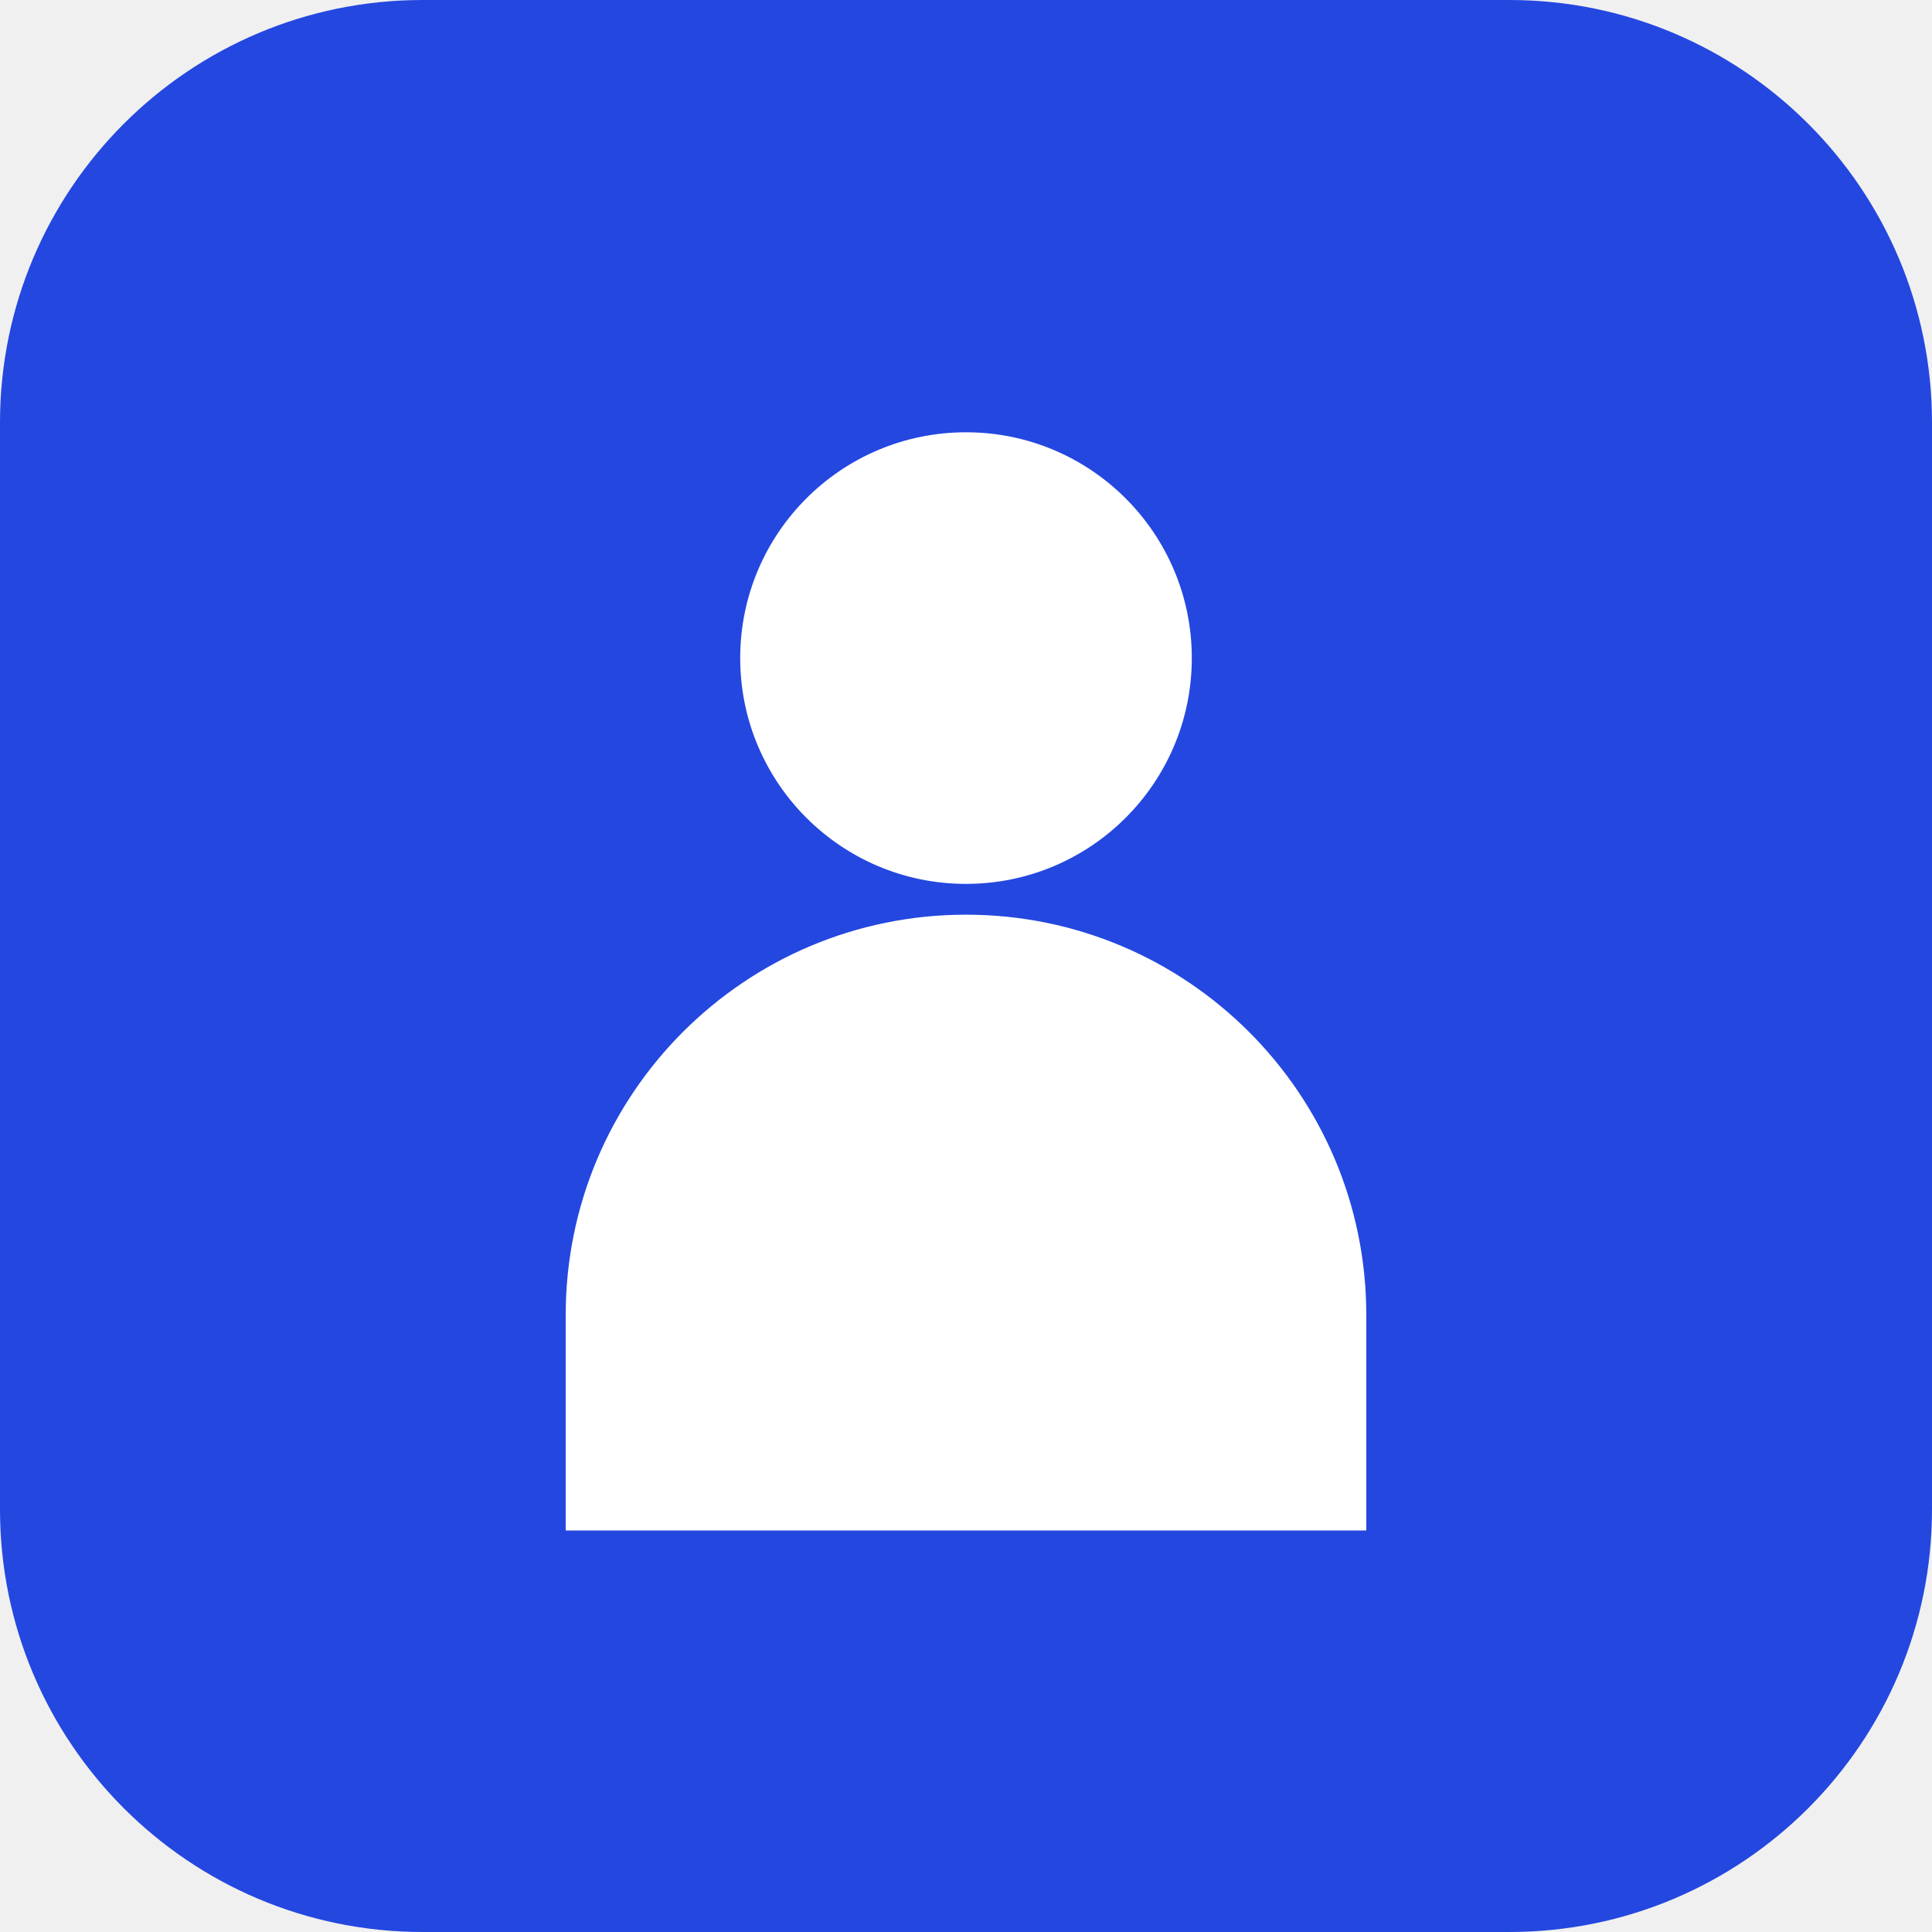
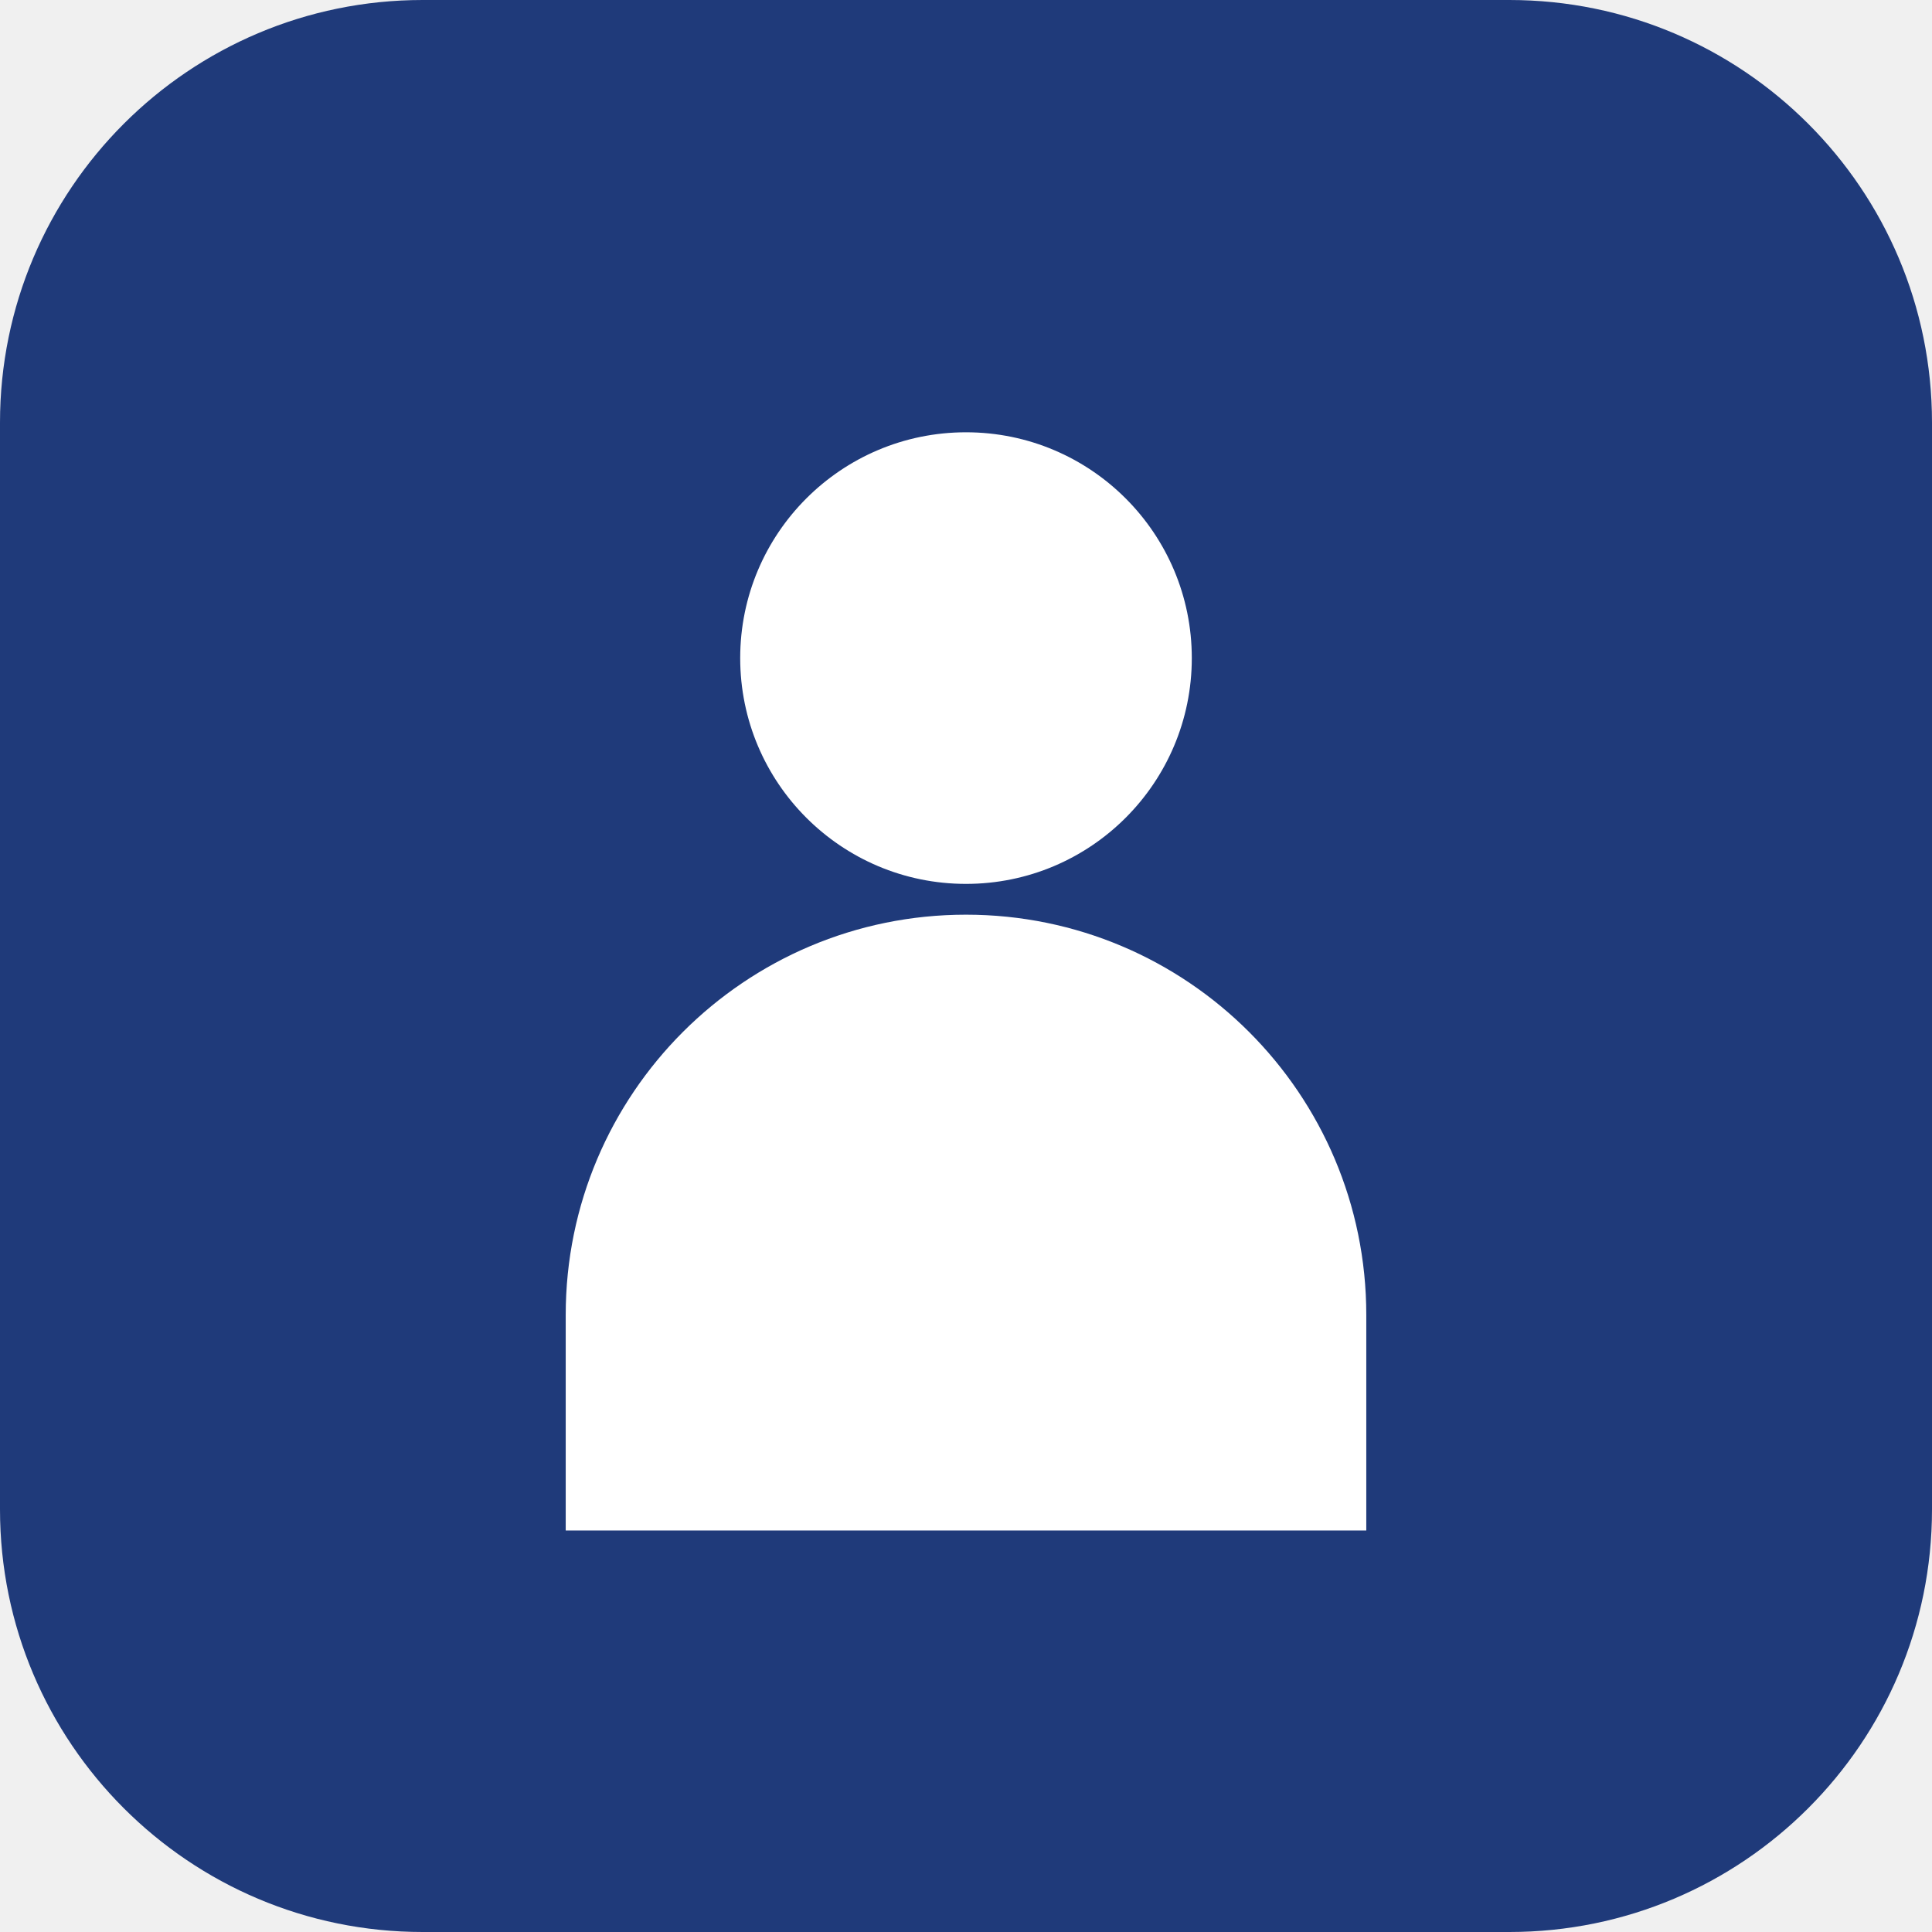
<svg xmlns="http://www.w3.org/2000/svg" viewBox="0 0 64 64">
-   <rect width="64" height="64" rx="14" fill="#2447e0" />
+   <rect width="64" height="64" rx="14" fill="#1f3a7a" />
  <g transform="translate(15 13.3) scale(1.7)" fill="#fff">
    <circle cx="10" cy="5" r="4.4" />
    <path d="M2.2 22v-4.2a7.8 7.8 0 0 1 15.6 0V22z" />
  </g>
</svg>
